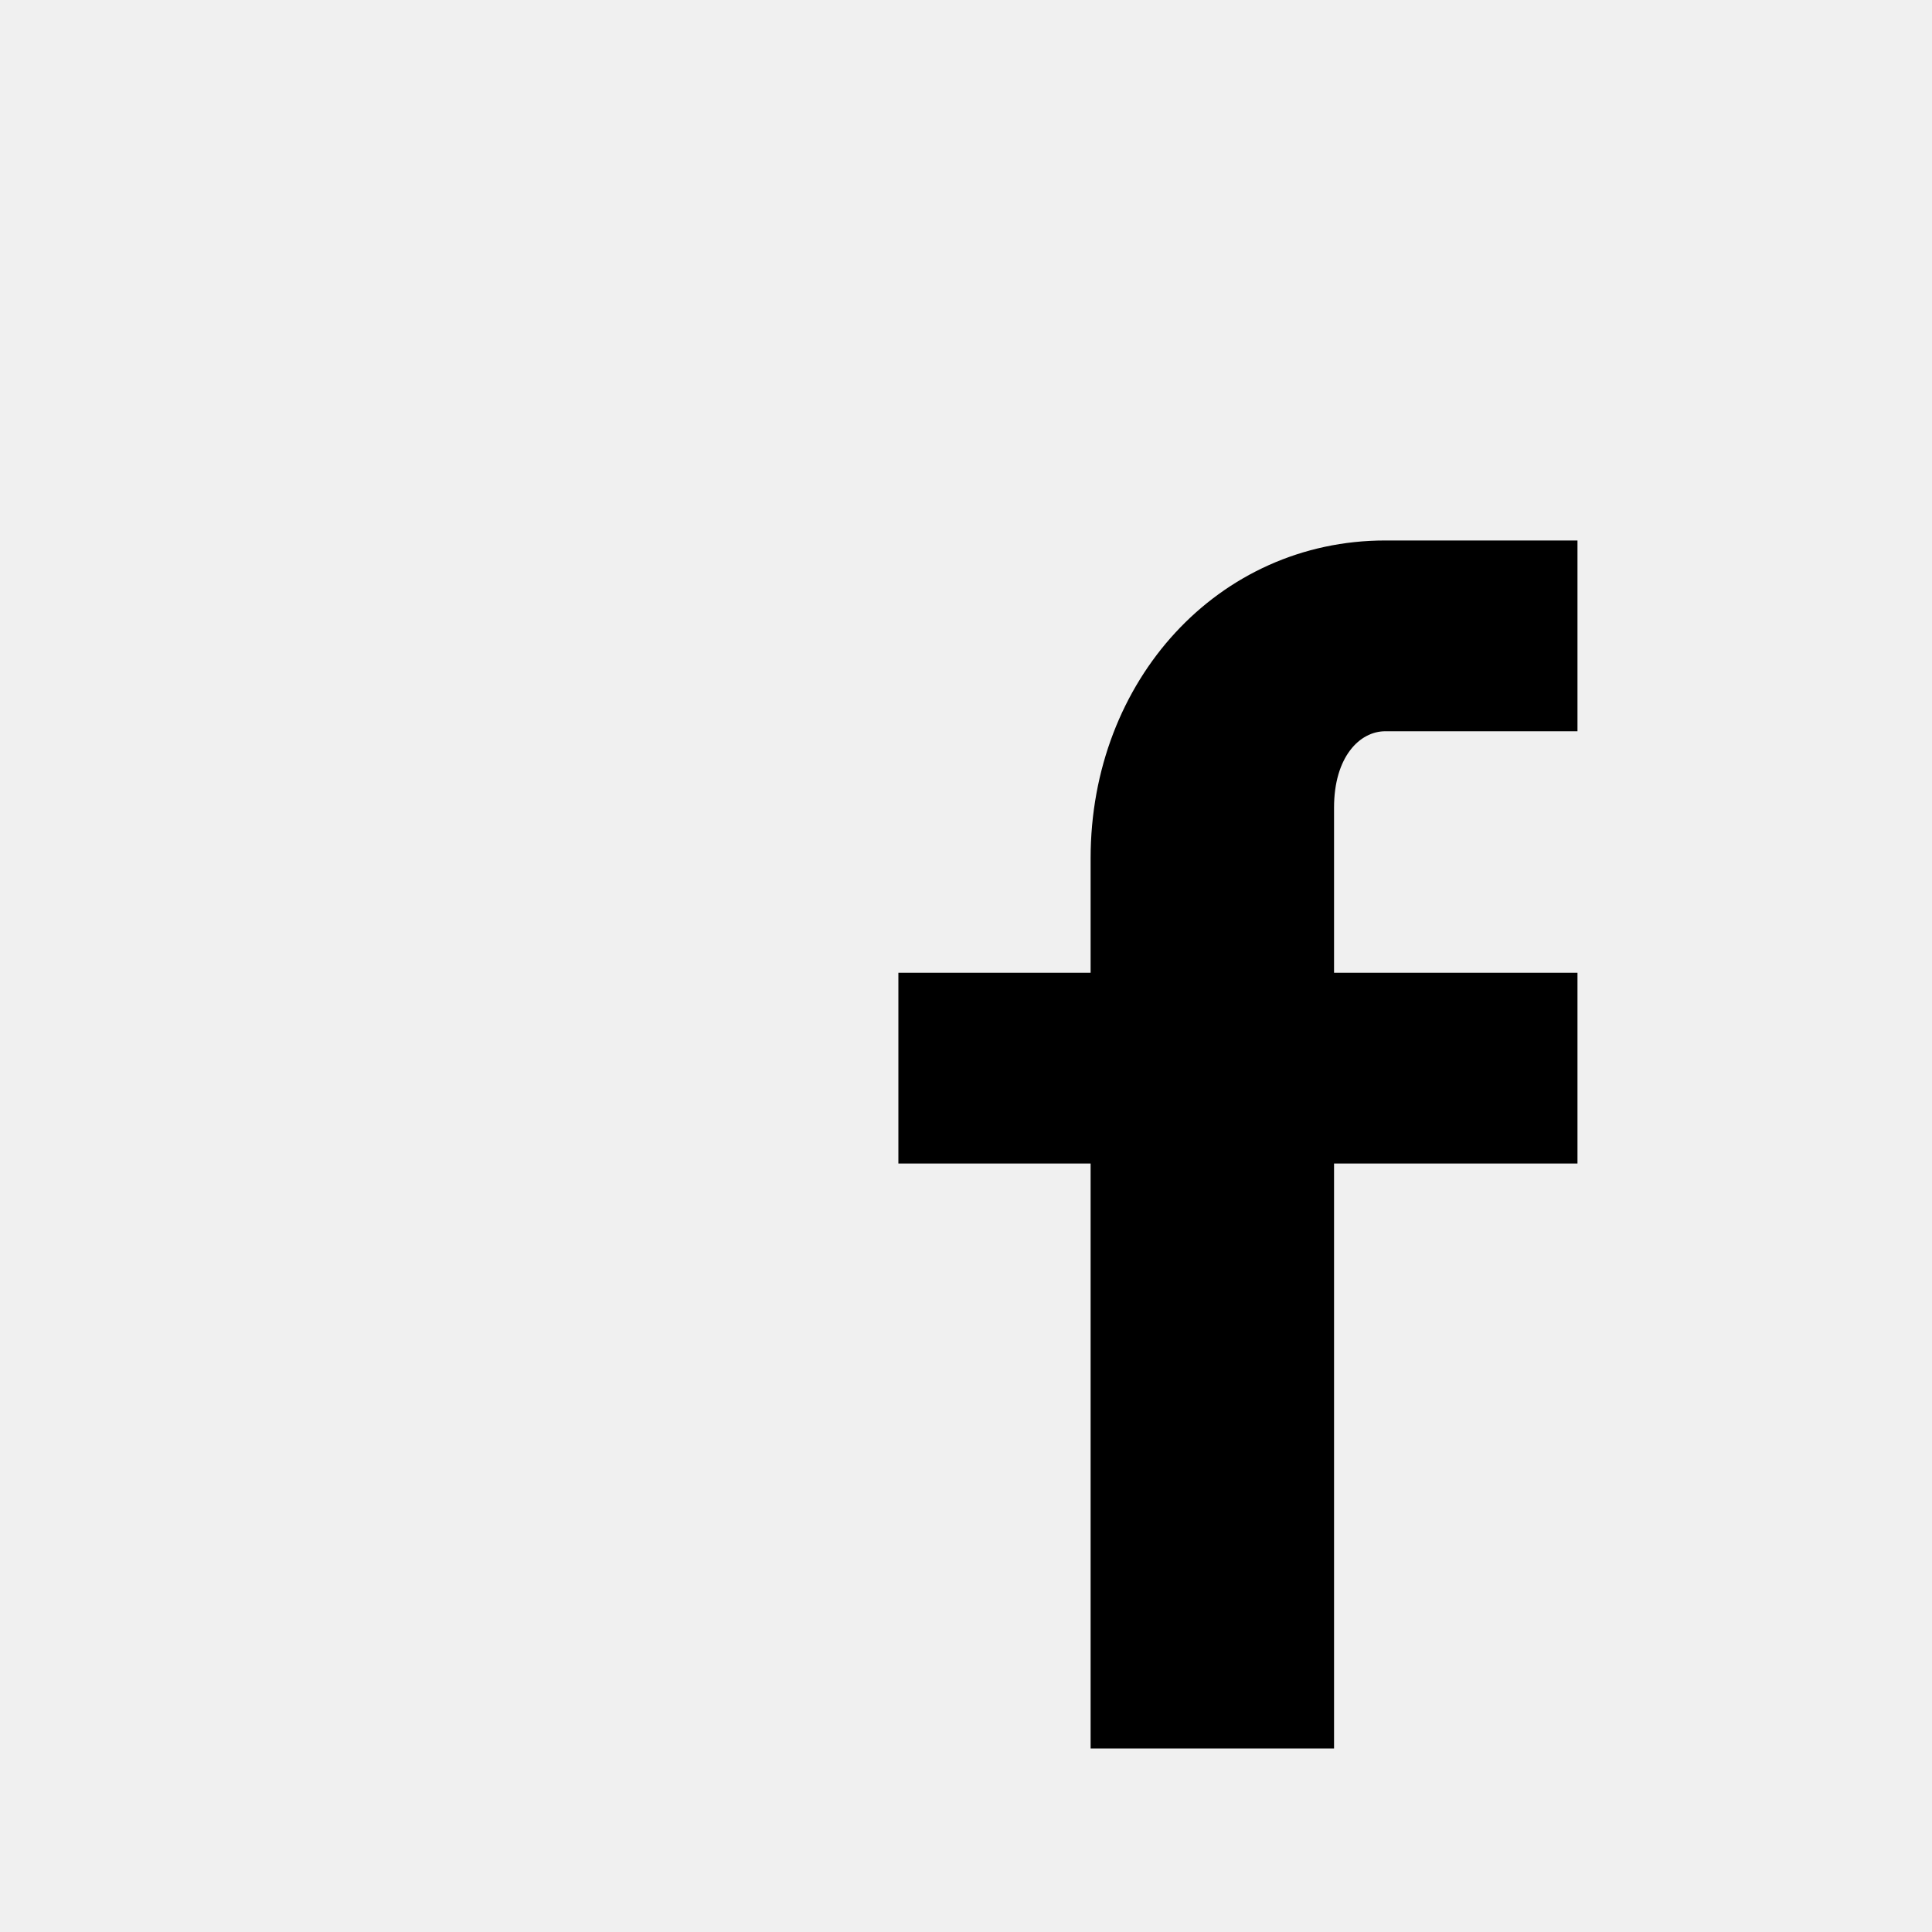
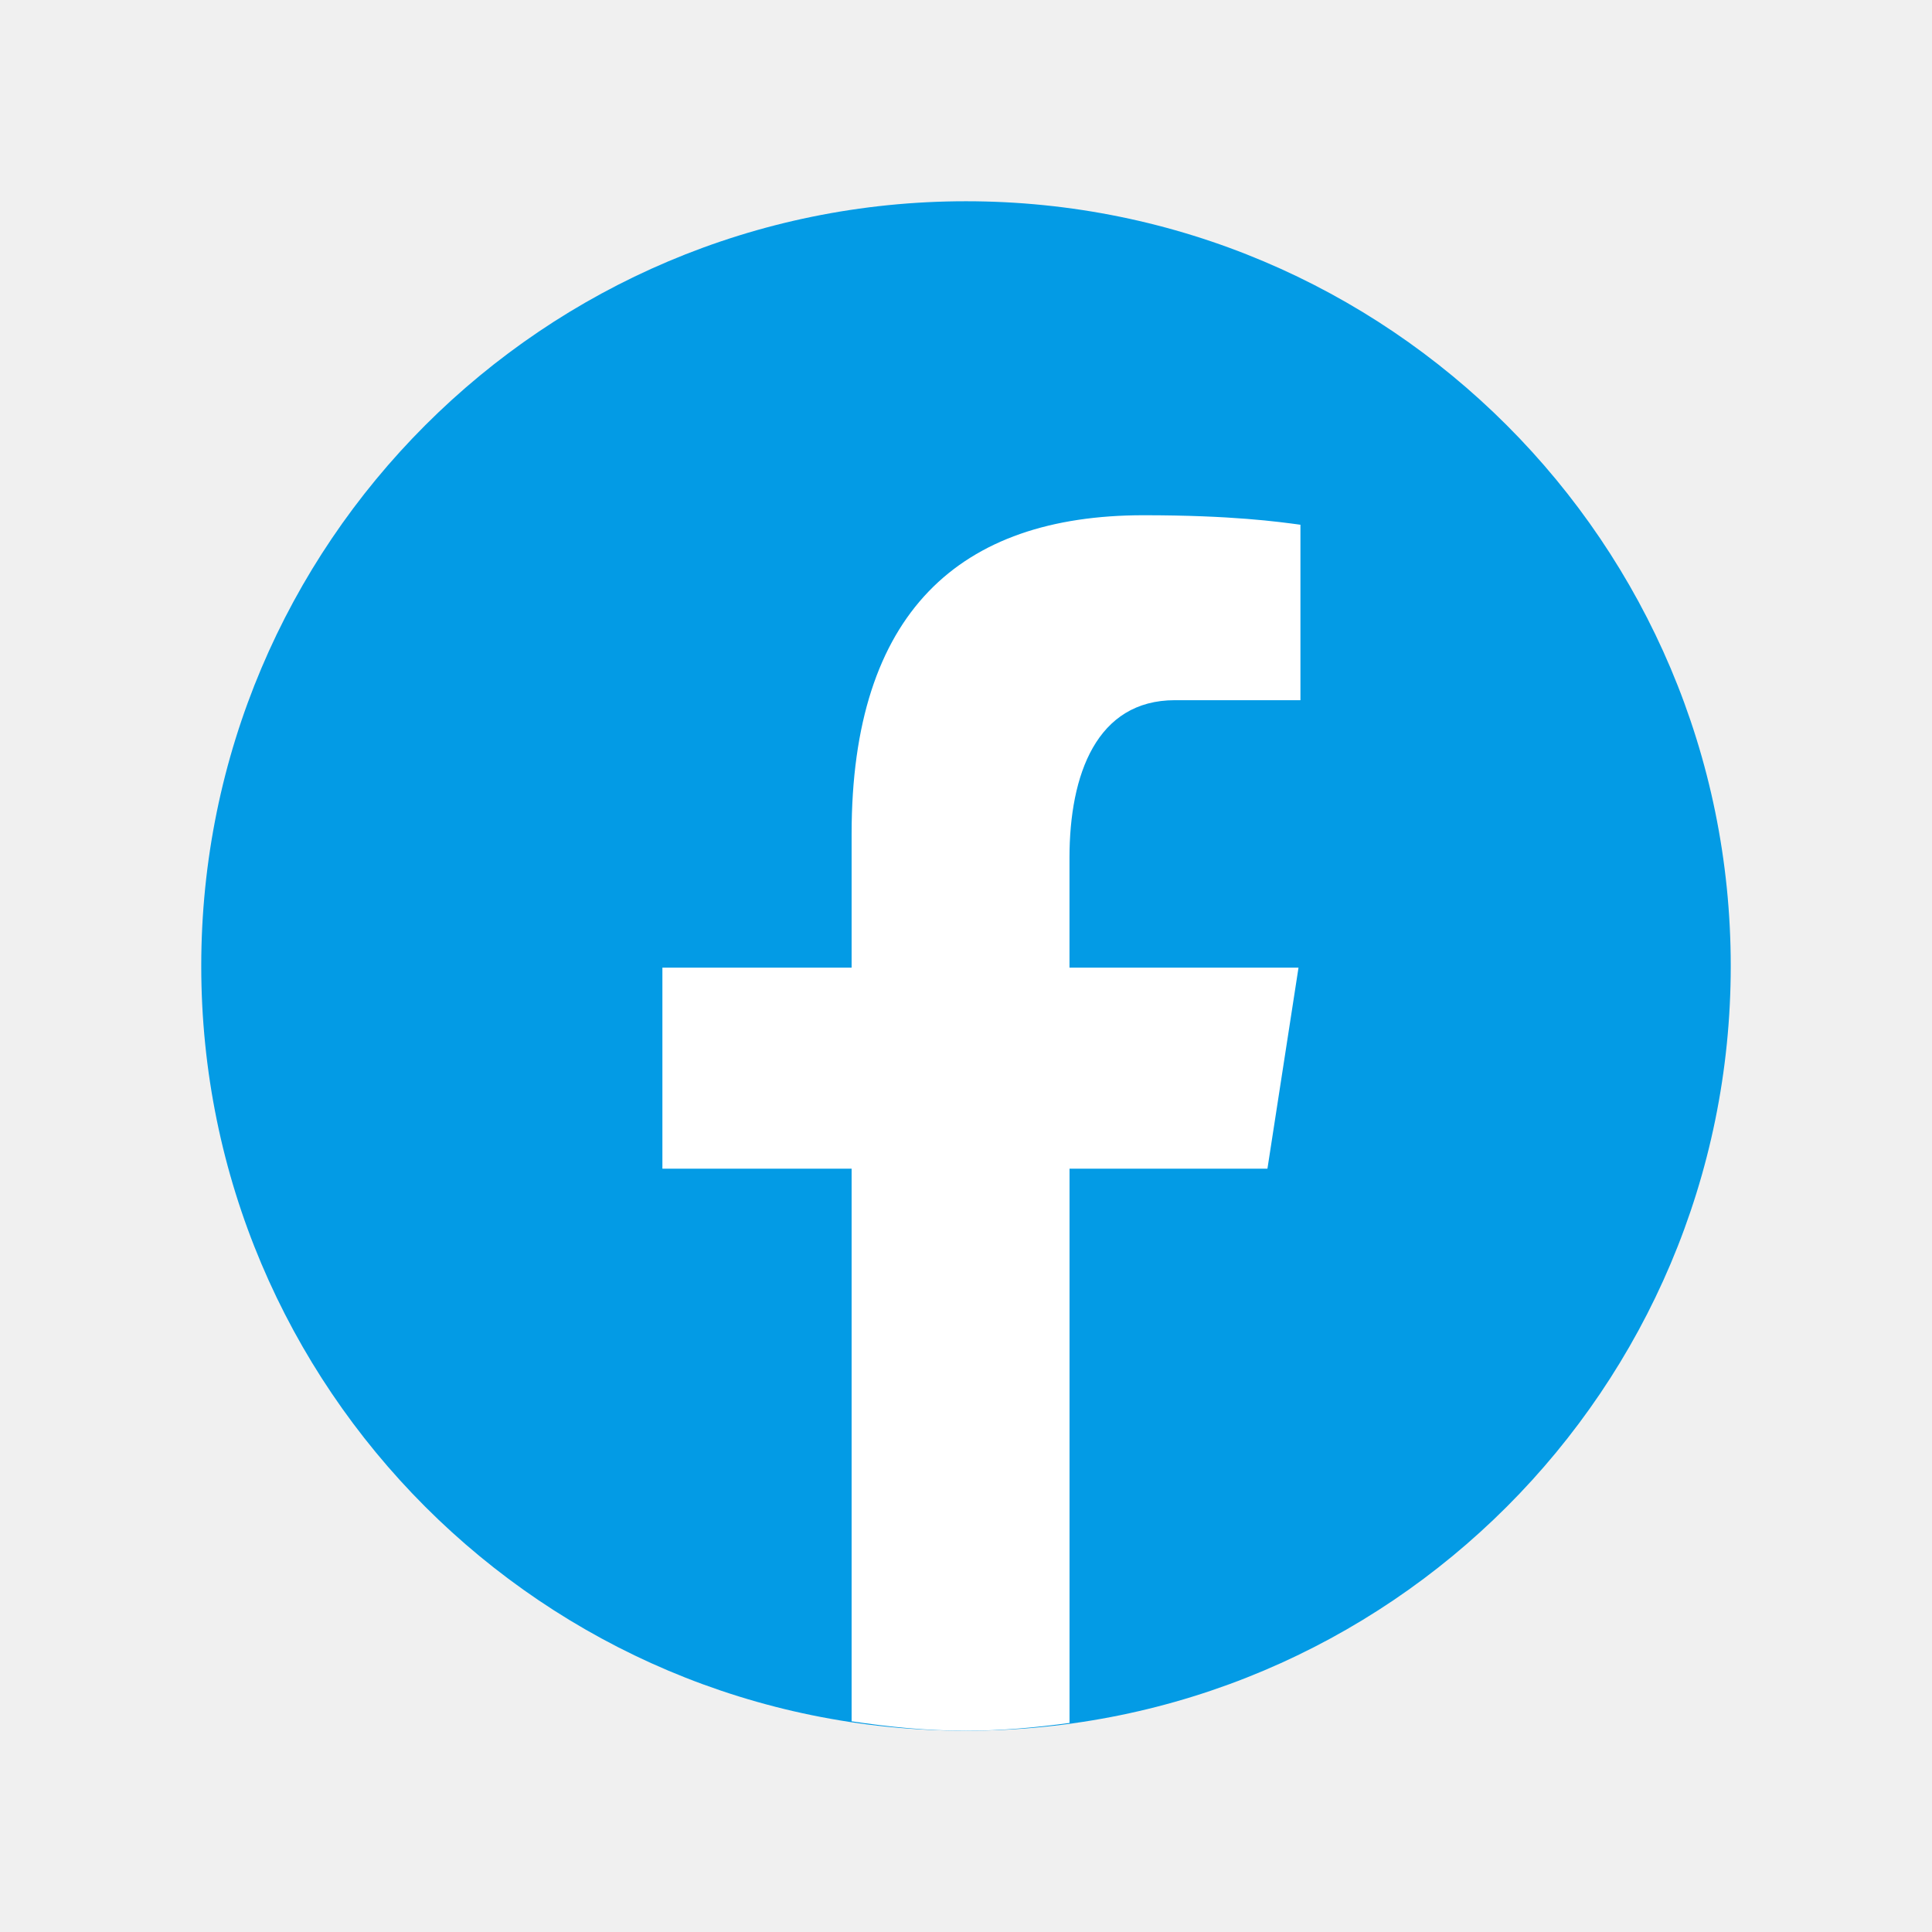
- <svg xmlns="http://www.w3.org/2000/svg" version="1.1" id="Capa_1" x="0px" y="0px" viewBox="0 0 400 400" style="enable-background:new 0 0 400 400;" xml:space="preserve">
-   <style type="text/css">
- 	.st0{fill-rule:evenodd;clip-rule:evenodd;}
- </style>
-   <g>
-     <path class="st0" d="M326.6,111.9c-39.8,0-39.8,0-39.8,0c-34.5,0-61,28.9-61,65.8c0-10.5,0-10.5,0-10.5l0,0c0,23.7,0,23.7,0,23.7   c0,10.5,0,10.5,0,10.5c-39.8,0-39.8,0-39.8,0c0,39.5,0,39.5,0,39.5c39.8,0,39.8,0,39.8,0c0,121.1,0,121.1,0,121.1   c50.4,0,50.4,0,50.4,0c0-121.1,0-121.1,0-121.1c50.4,0,50.4,0,50.4,0c0-39.5,0-39.5,0-39.5c-50.4,0-50.4,0-50.4,0   c0-10.5,0-10.5,0-10.5c0-23.7,0-23.7,0-23.7c0-10.5,5.3-15.8,10.6-15.8c39.8,0,39.8,0,39.8,0C326.6,111.9,326.6,111.9,326.6,111.9" />
-   </g>
+ <svg xmlns="http://www.w3.org/2000/svg" viewBox="0 0 48 48" width="48px" height="48px">
+   <path fill="#039be5" d="M24 5A19 19 0 1 0 24 43A19 19 0 1 0 24 5Z" />
+   <path fill="#fff" d="M26.572,29.036h4.917l0.772-4.995h-5.69v-2.73c0-2.075,0.678-3.915,2.619-3.915h3.119v-4.359c-0.548-0.074-1.707-0.236-3.897-0.236c-4.573,0-7.254,2.415-7.254,7.917v3.323h-4.701v4.995h4.701v13.729C22.089,42.905,23.032,43,24,43c0.875,0,1.729-0.08,2.572-0.194V29.036z" />
</svg>
